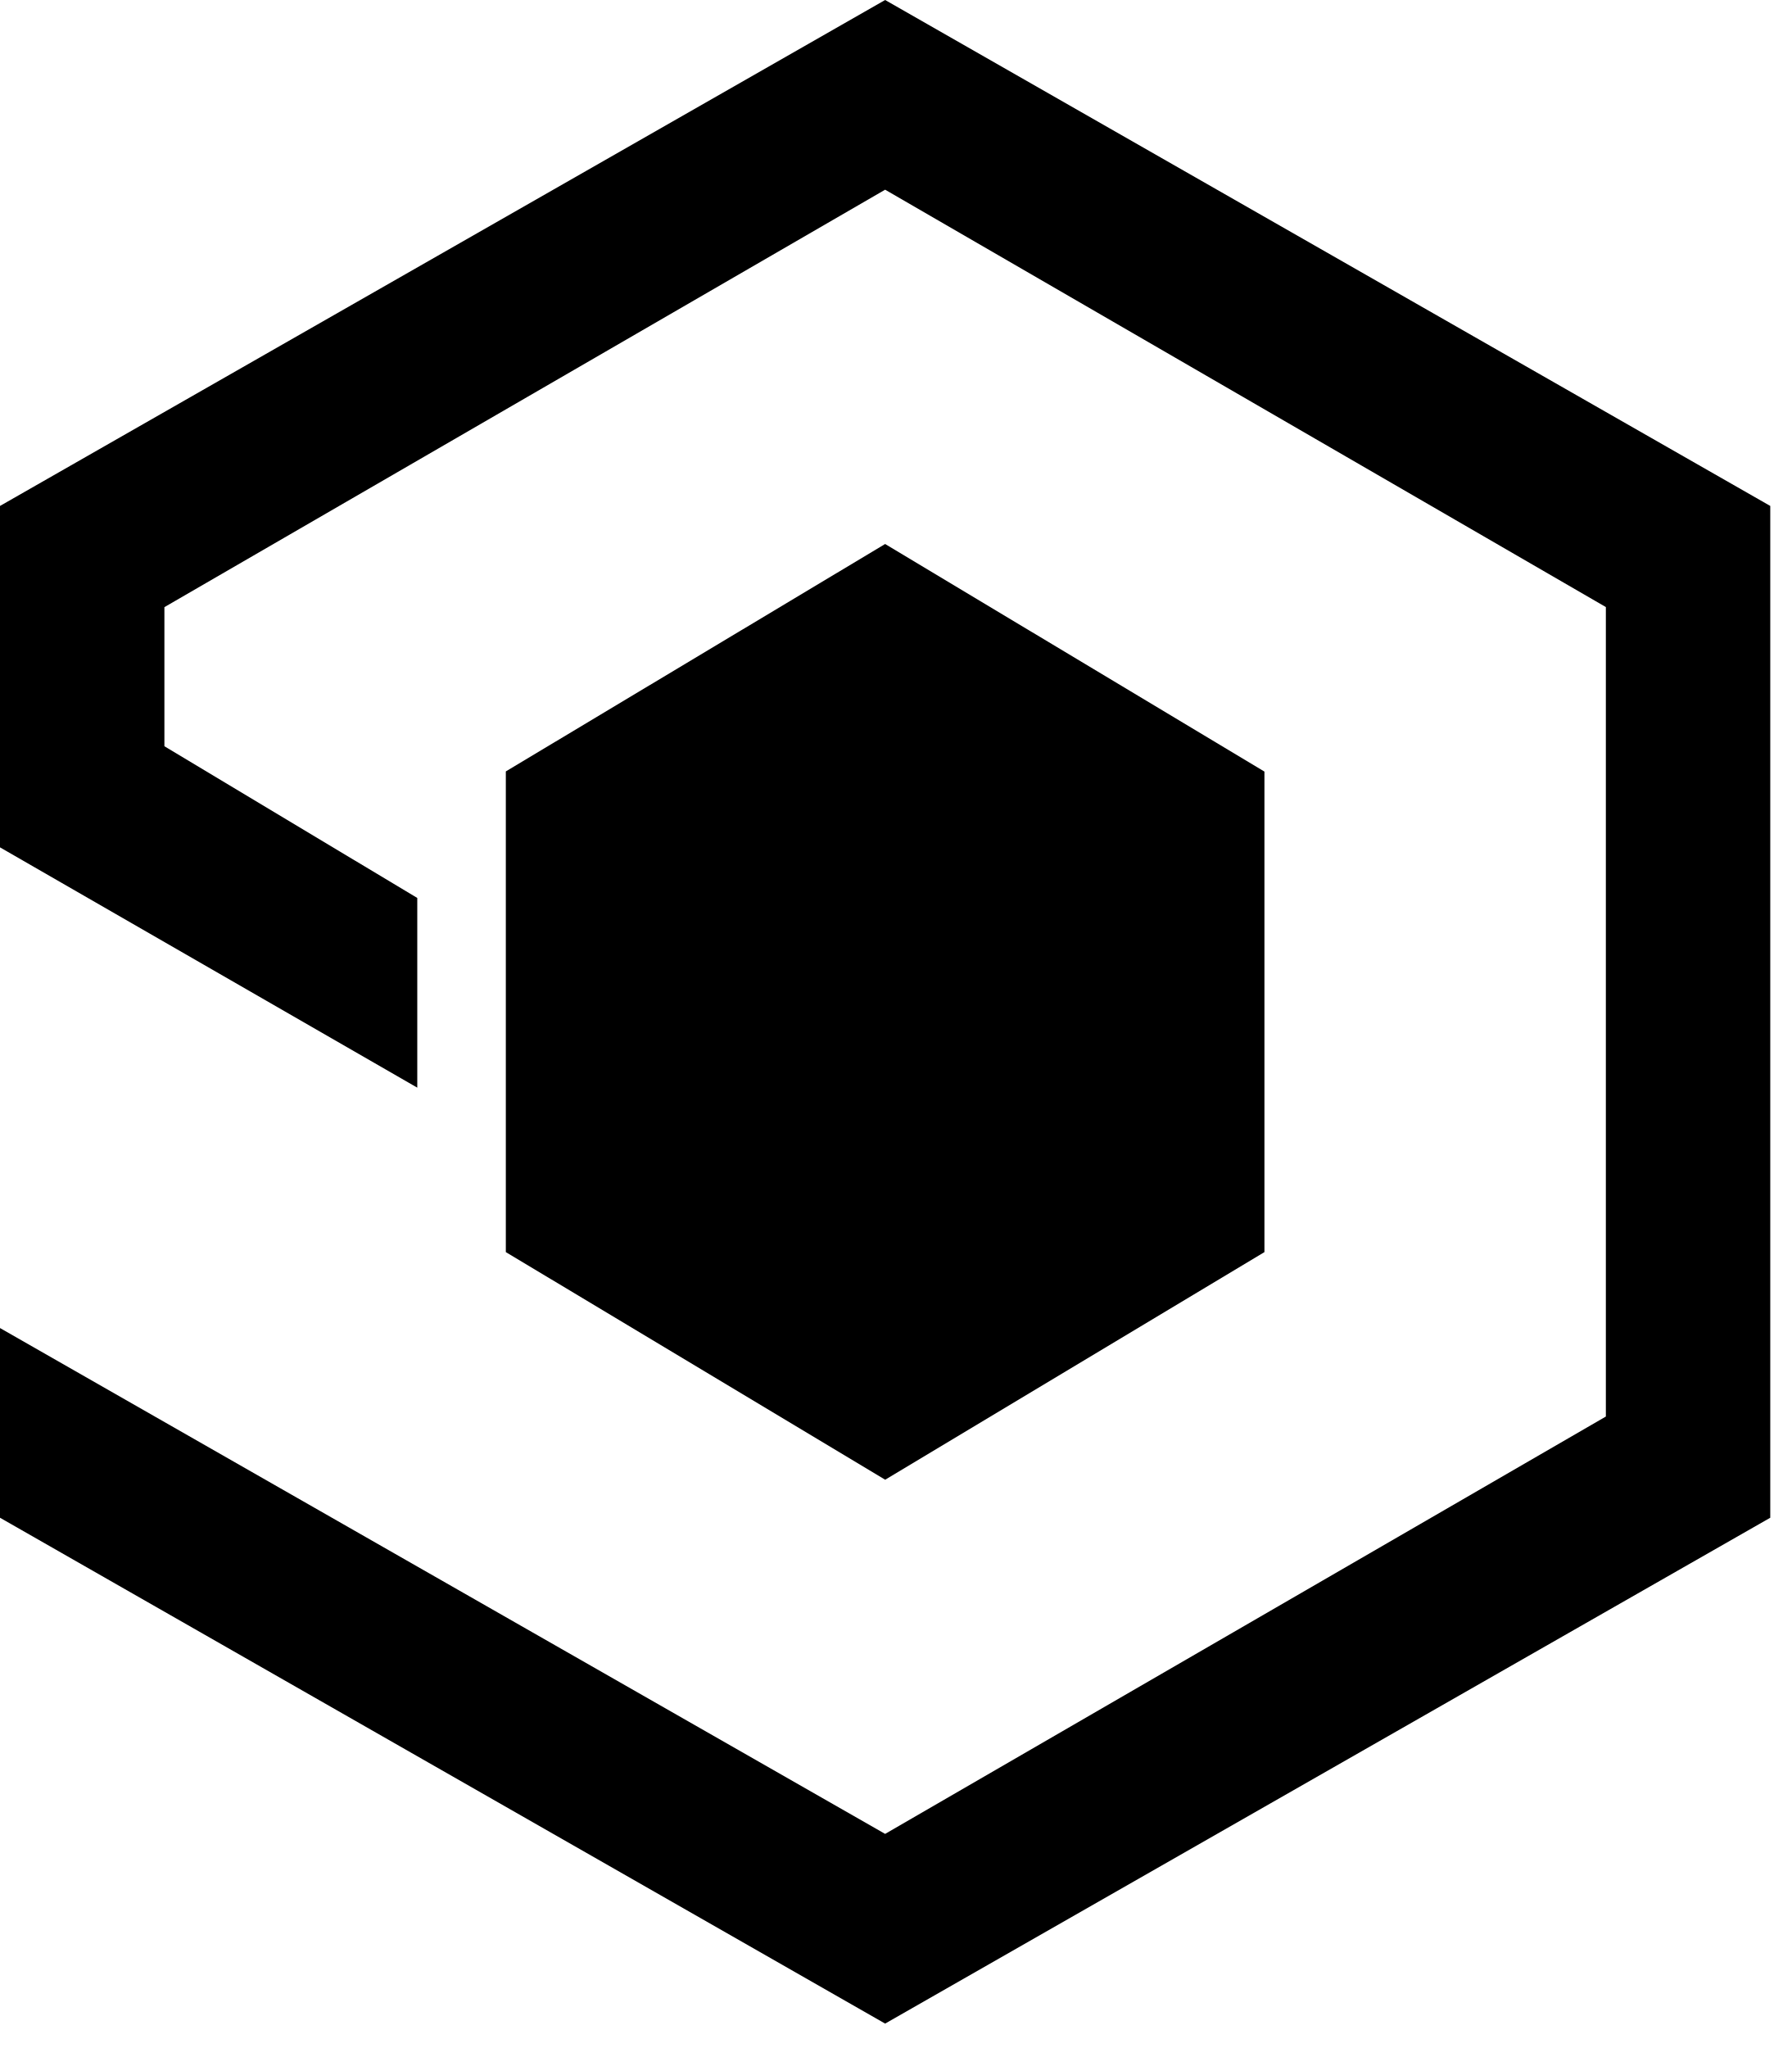
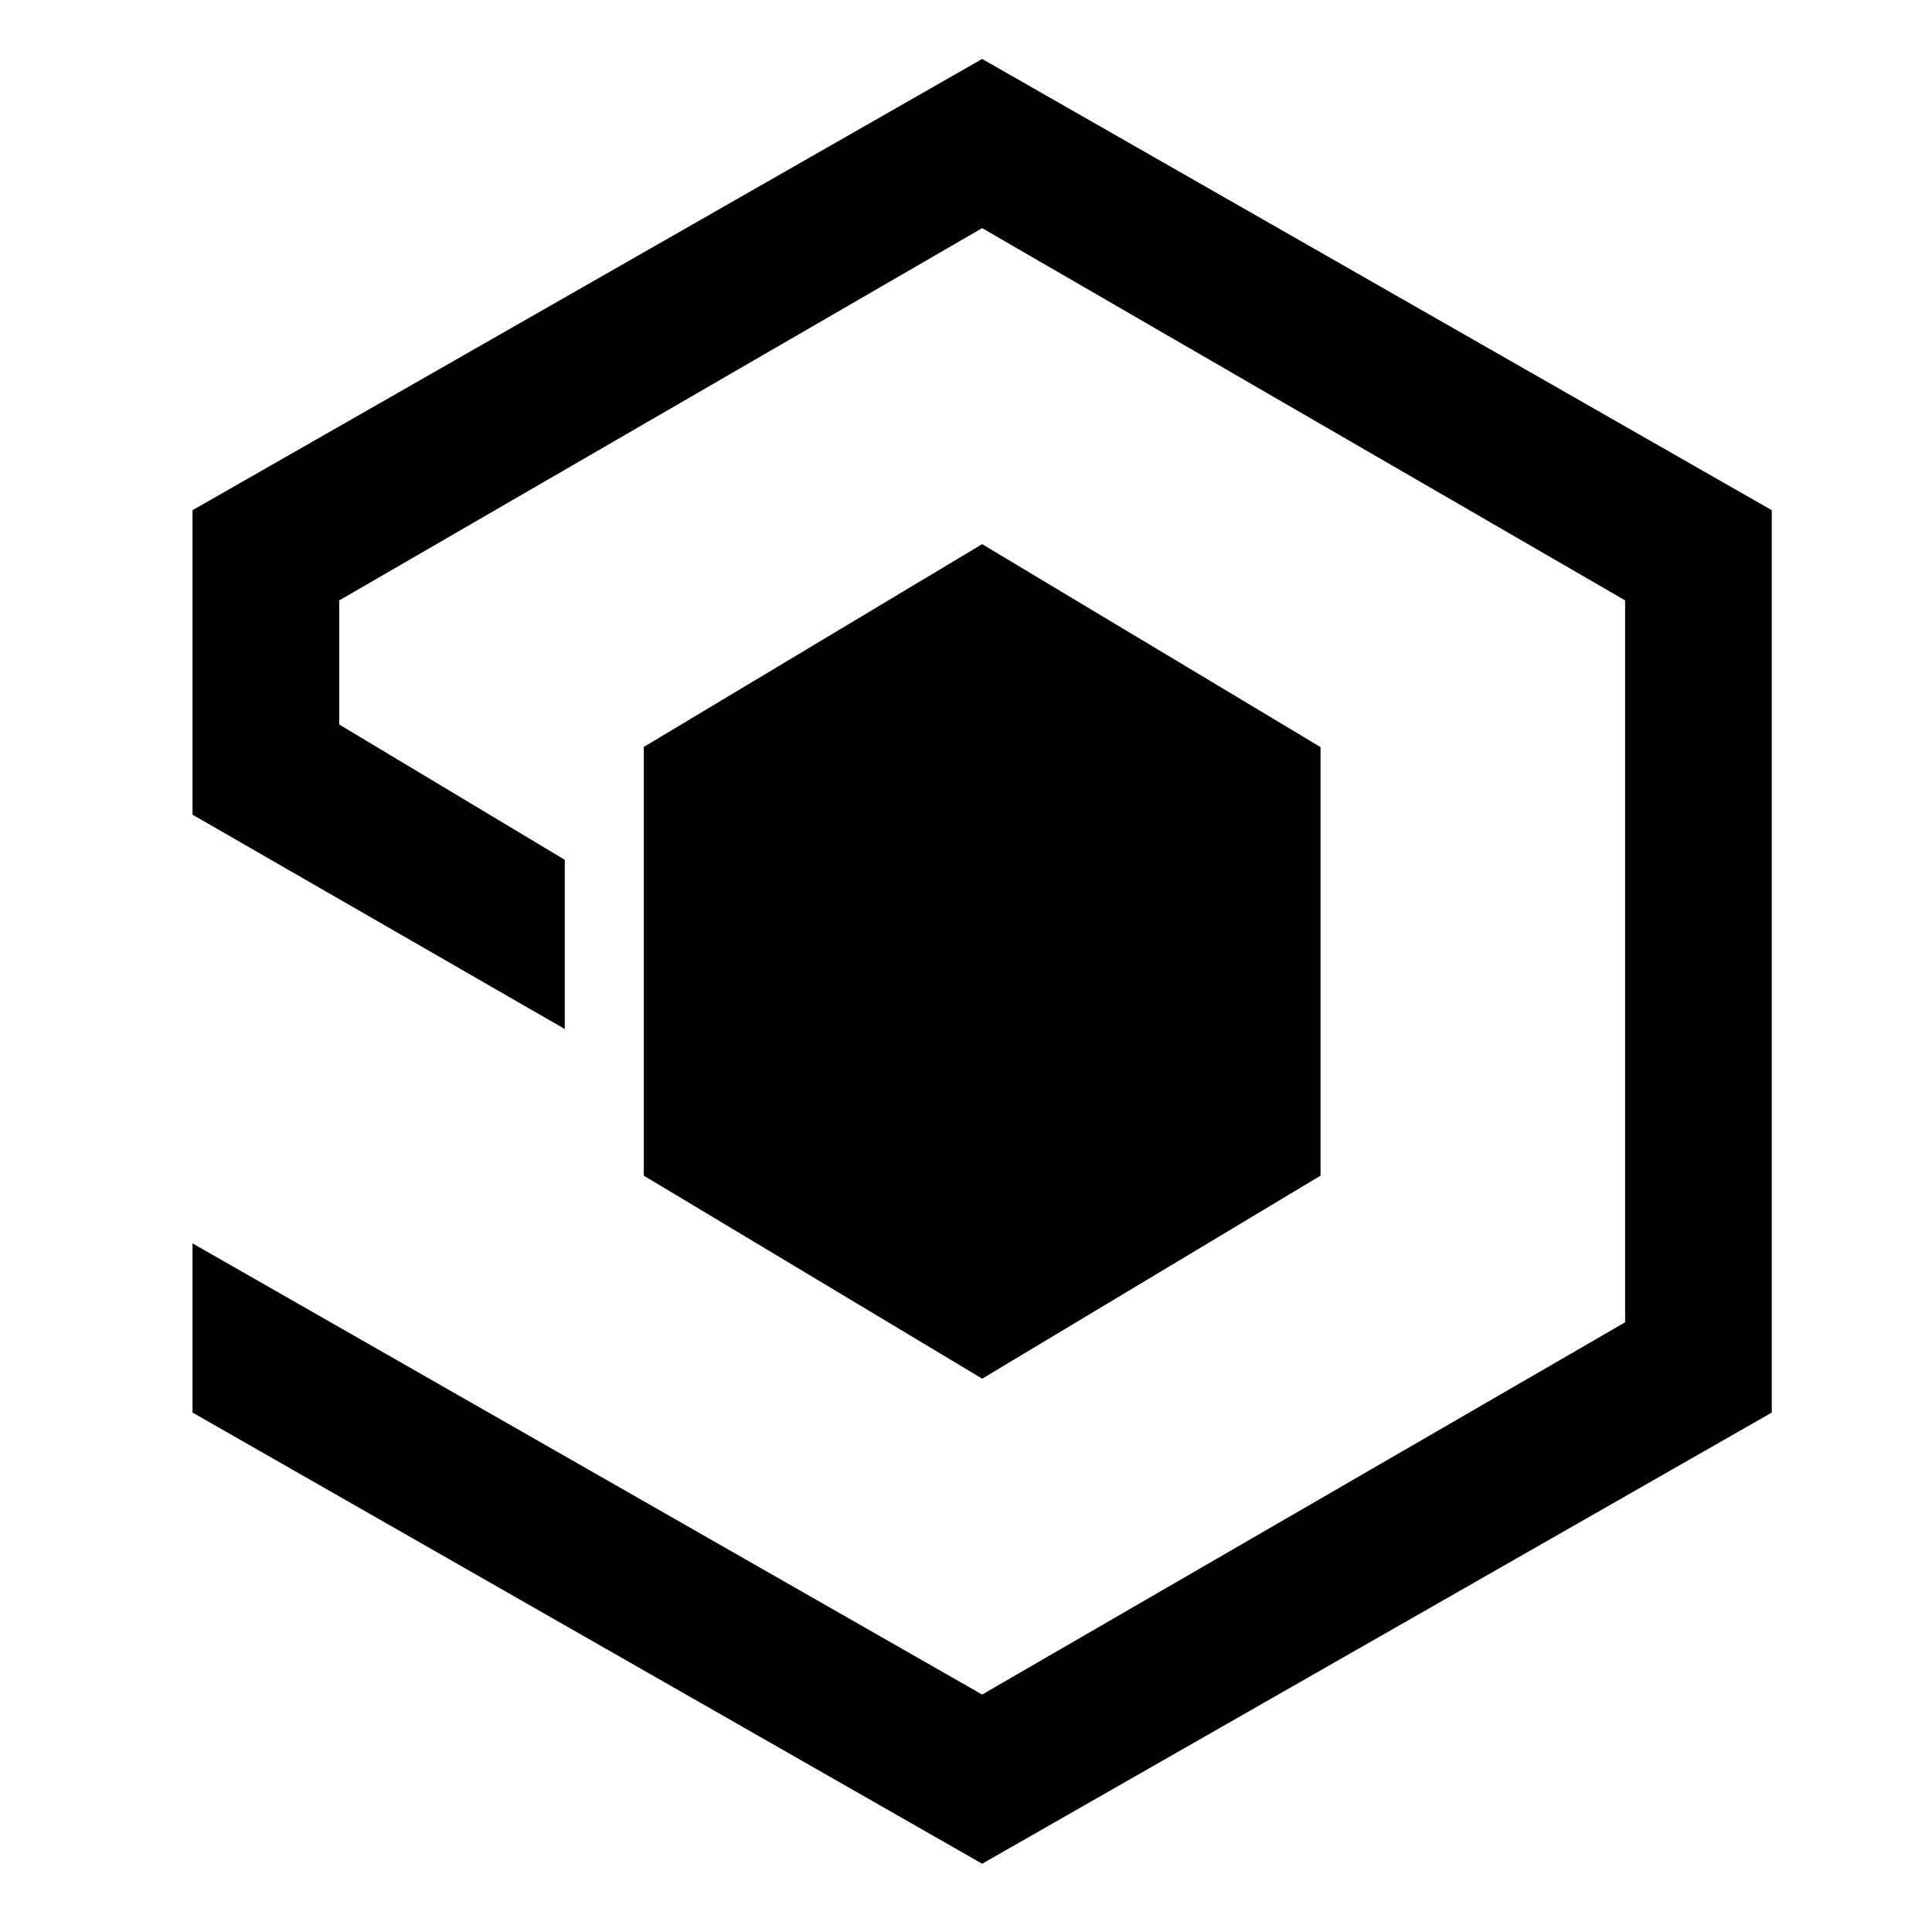
- <svg xmlns="http://www.w3.org/2000/svg" class="a5c653e1" width="21" height="24">
-   <path d="M10.375 17.341l4.446-2.668V9.042l-4.446-2.667L5.929 9.04v5.633l4.446 2.667z" fill="#000" />
-   <path d="M10.375 0L0 5.929V9.93l4.891 2.816v-2.223L1.927 8.745v-1.63l8.448-4.892 8.448 4.891V16.6l-8.448 4.891L0 15.563v2.223l10.375 5.928 10.375-5.928V5.929L10.375 0z" fill="#000" />
+ <svg xmlns="http://www.w3.org/2000/svg" class="a5c653e1" width="200" height="200" viewBox="0 0 200 200" version="1.1" id="svg838">
+   <defs id="defs842" />
+   <path d="m 101.672,142.724 35.028,-21.02 V 77.34 L 101.672,56.328 66.644,77.324 v 44.38 l 35.028,21.012 z" id="path834" style="fill:#000000;stroke-width:7.879" />
+   <path d="M 101.672,6.102 19.932,52.814 V 84.336 L 58.466,106.522 V 89.008 L 35.114,75 V 62.158 l 66.558,-38.542 66.558,38.534 v 74.736 l -66.558,38.534 -81.74,-46.704 v 17.514 l 81.74,46.704 81.74,-46.704 V 52.814 Z" id="path836" style="fill:#000000;stroke-width:7.879" />
</svg>
